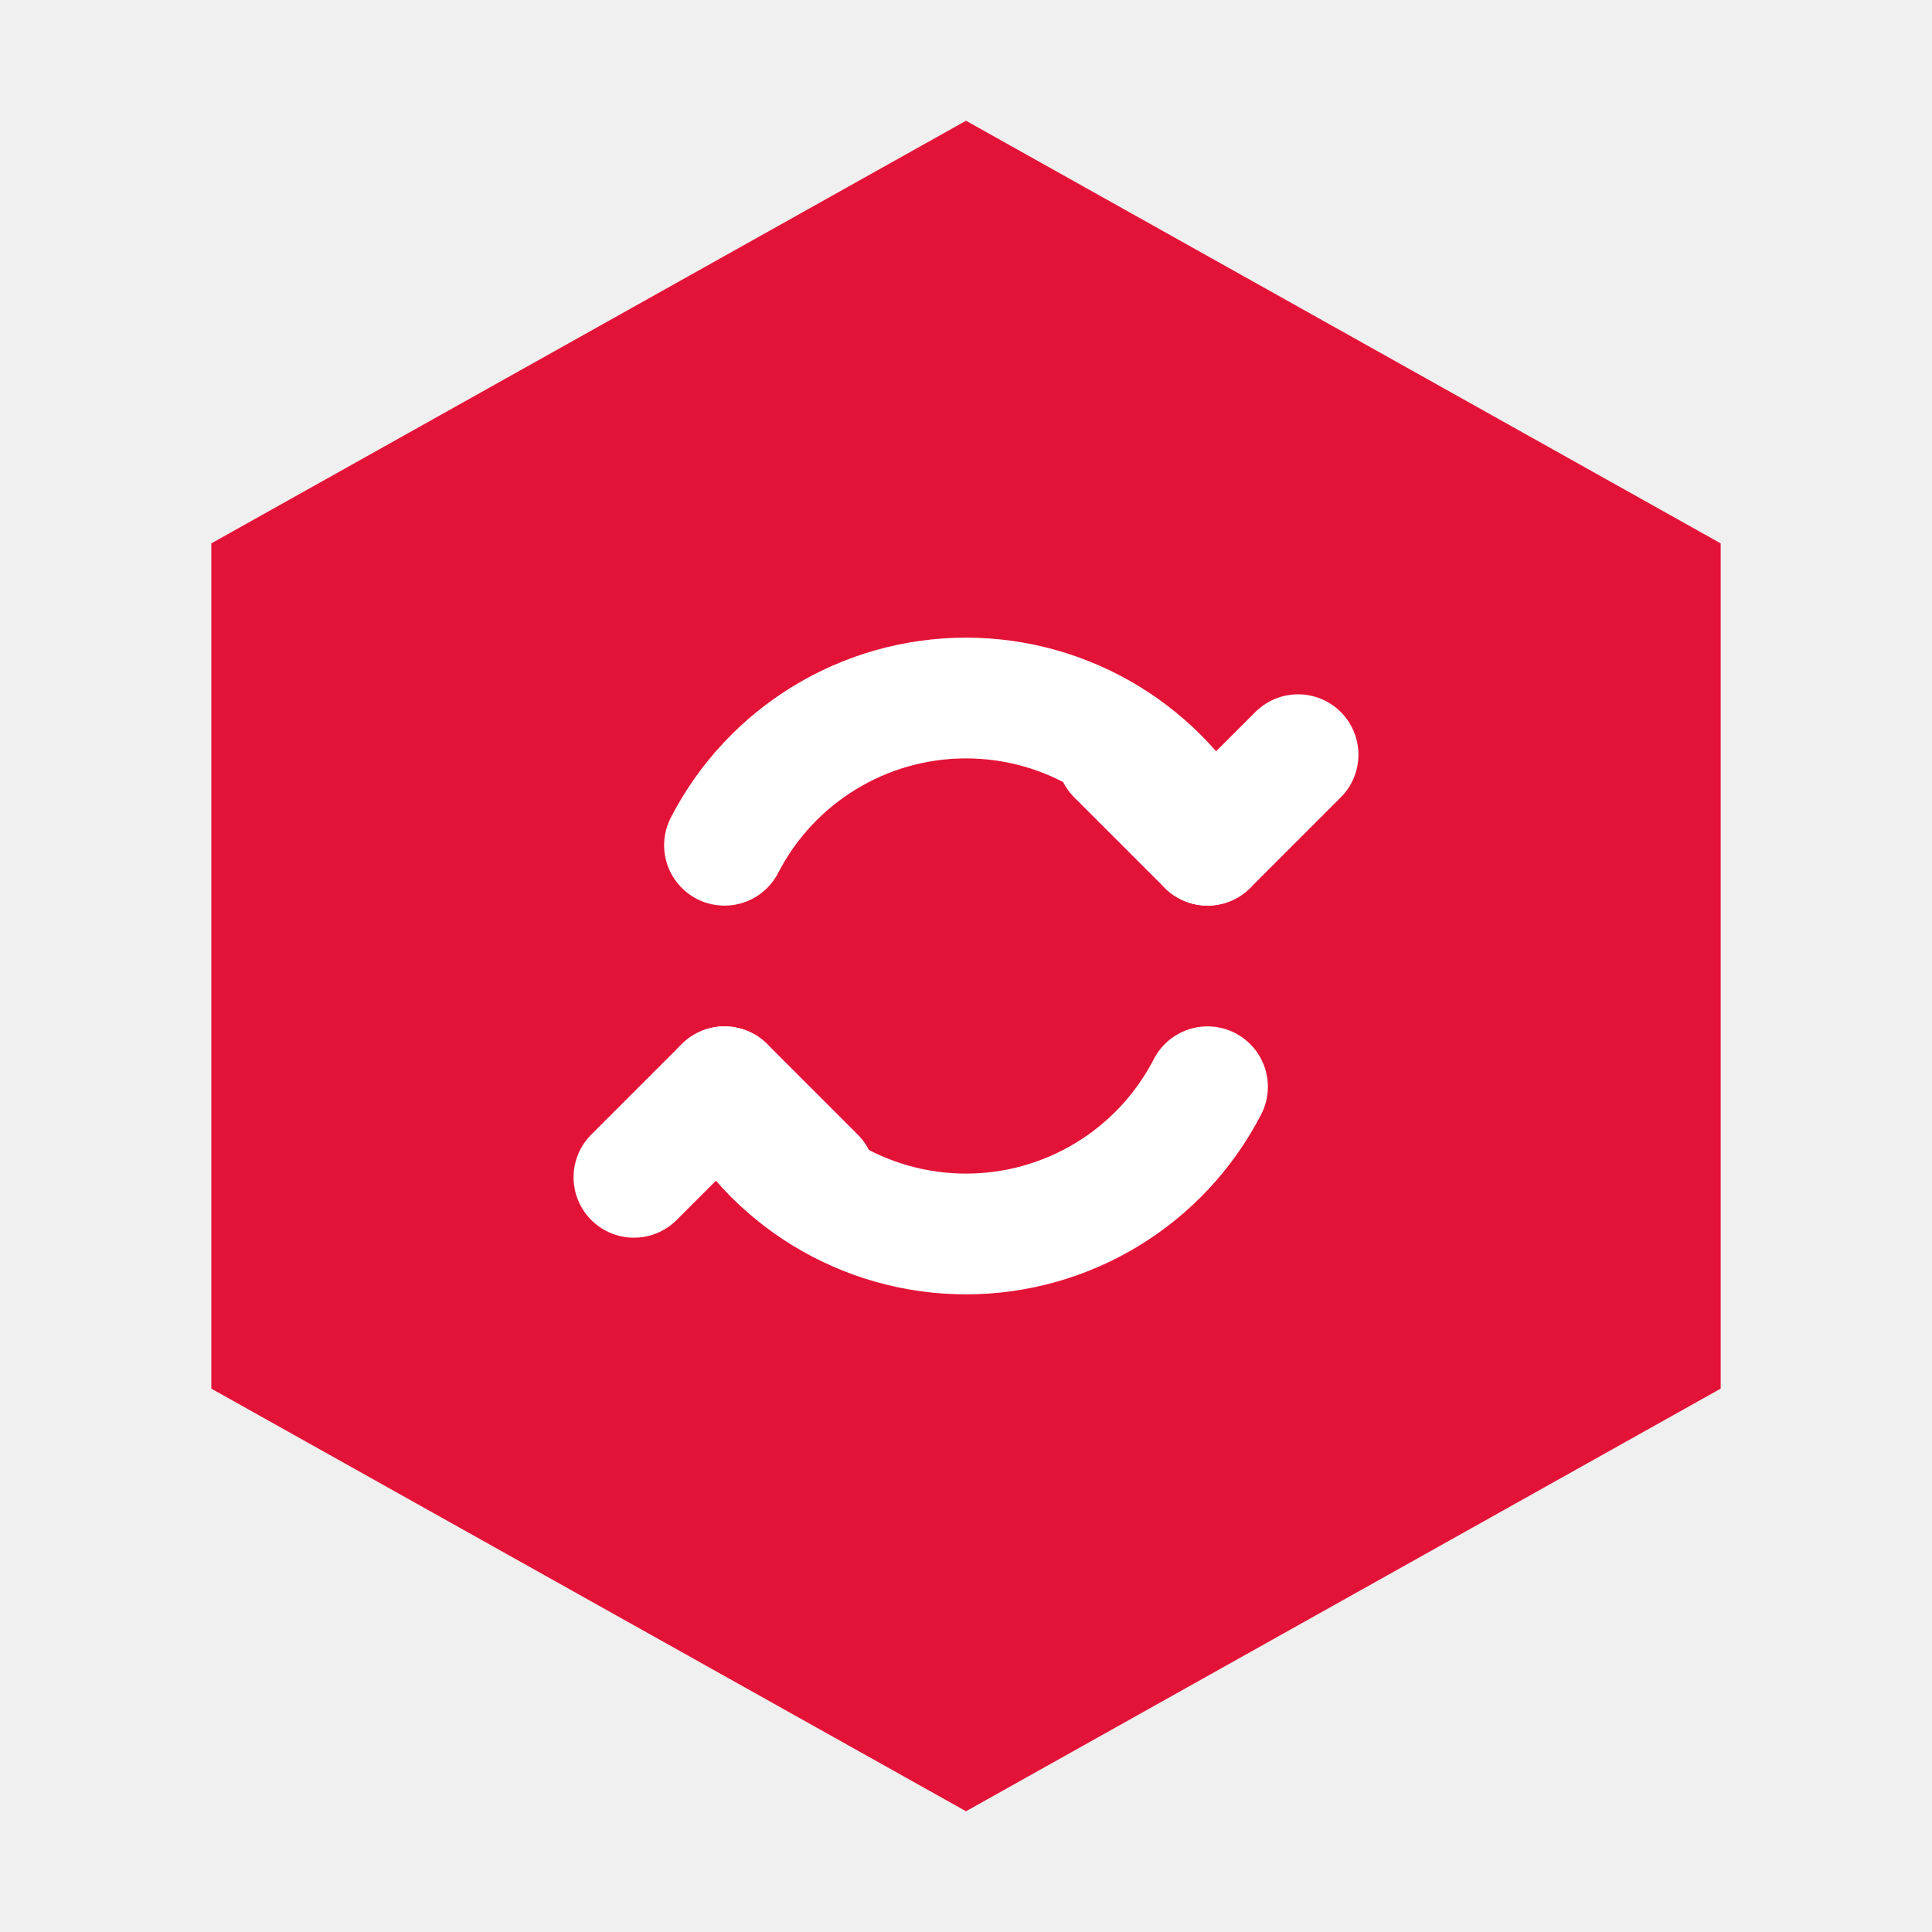
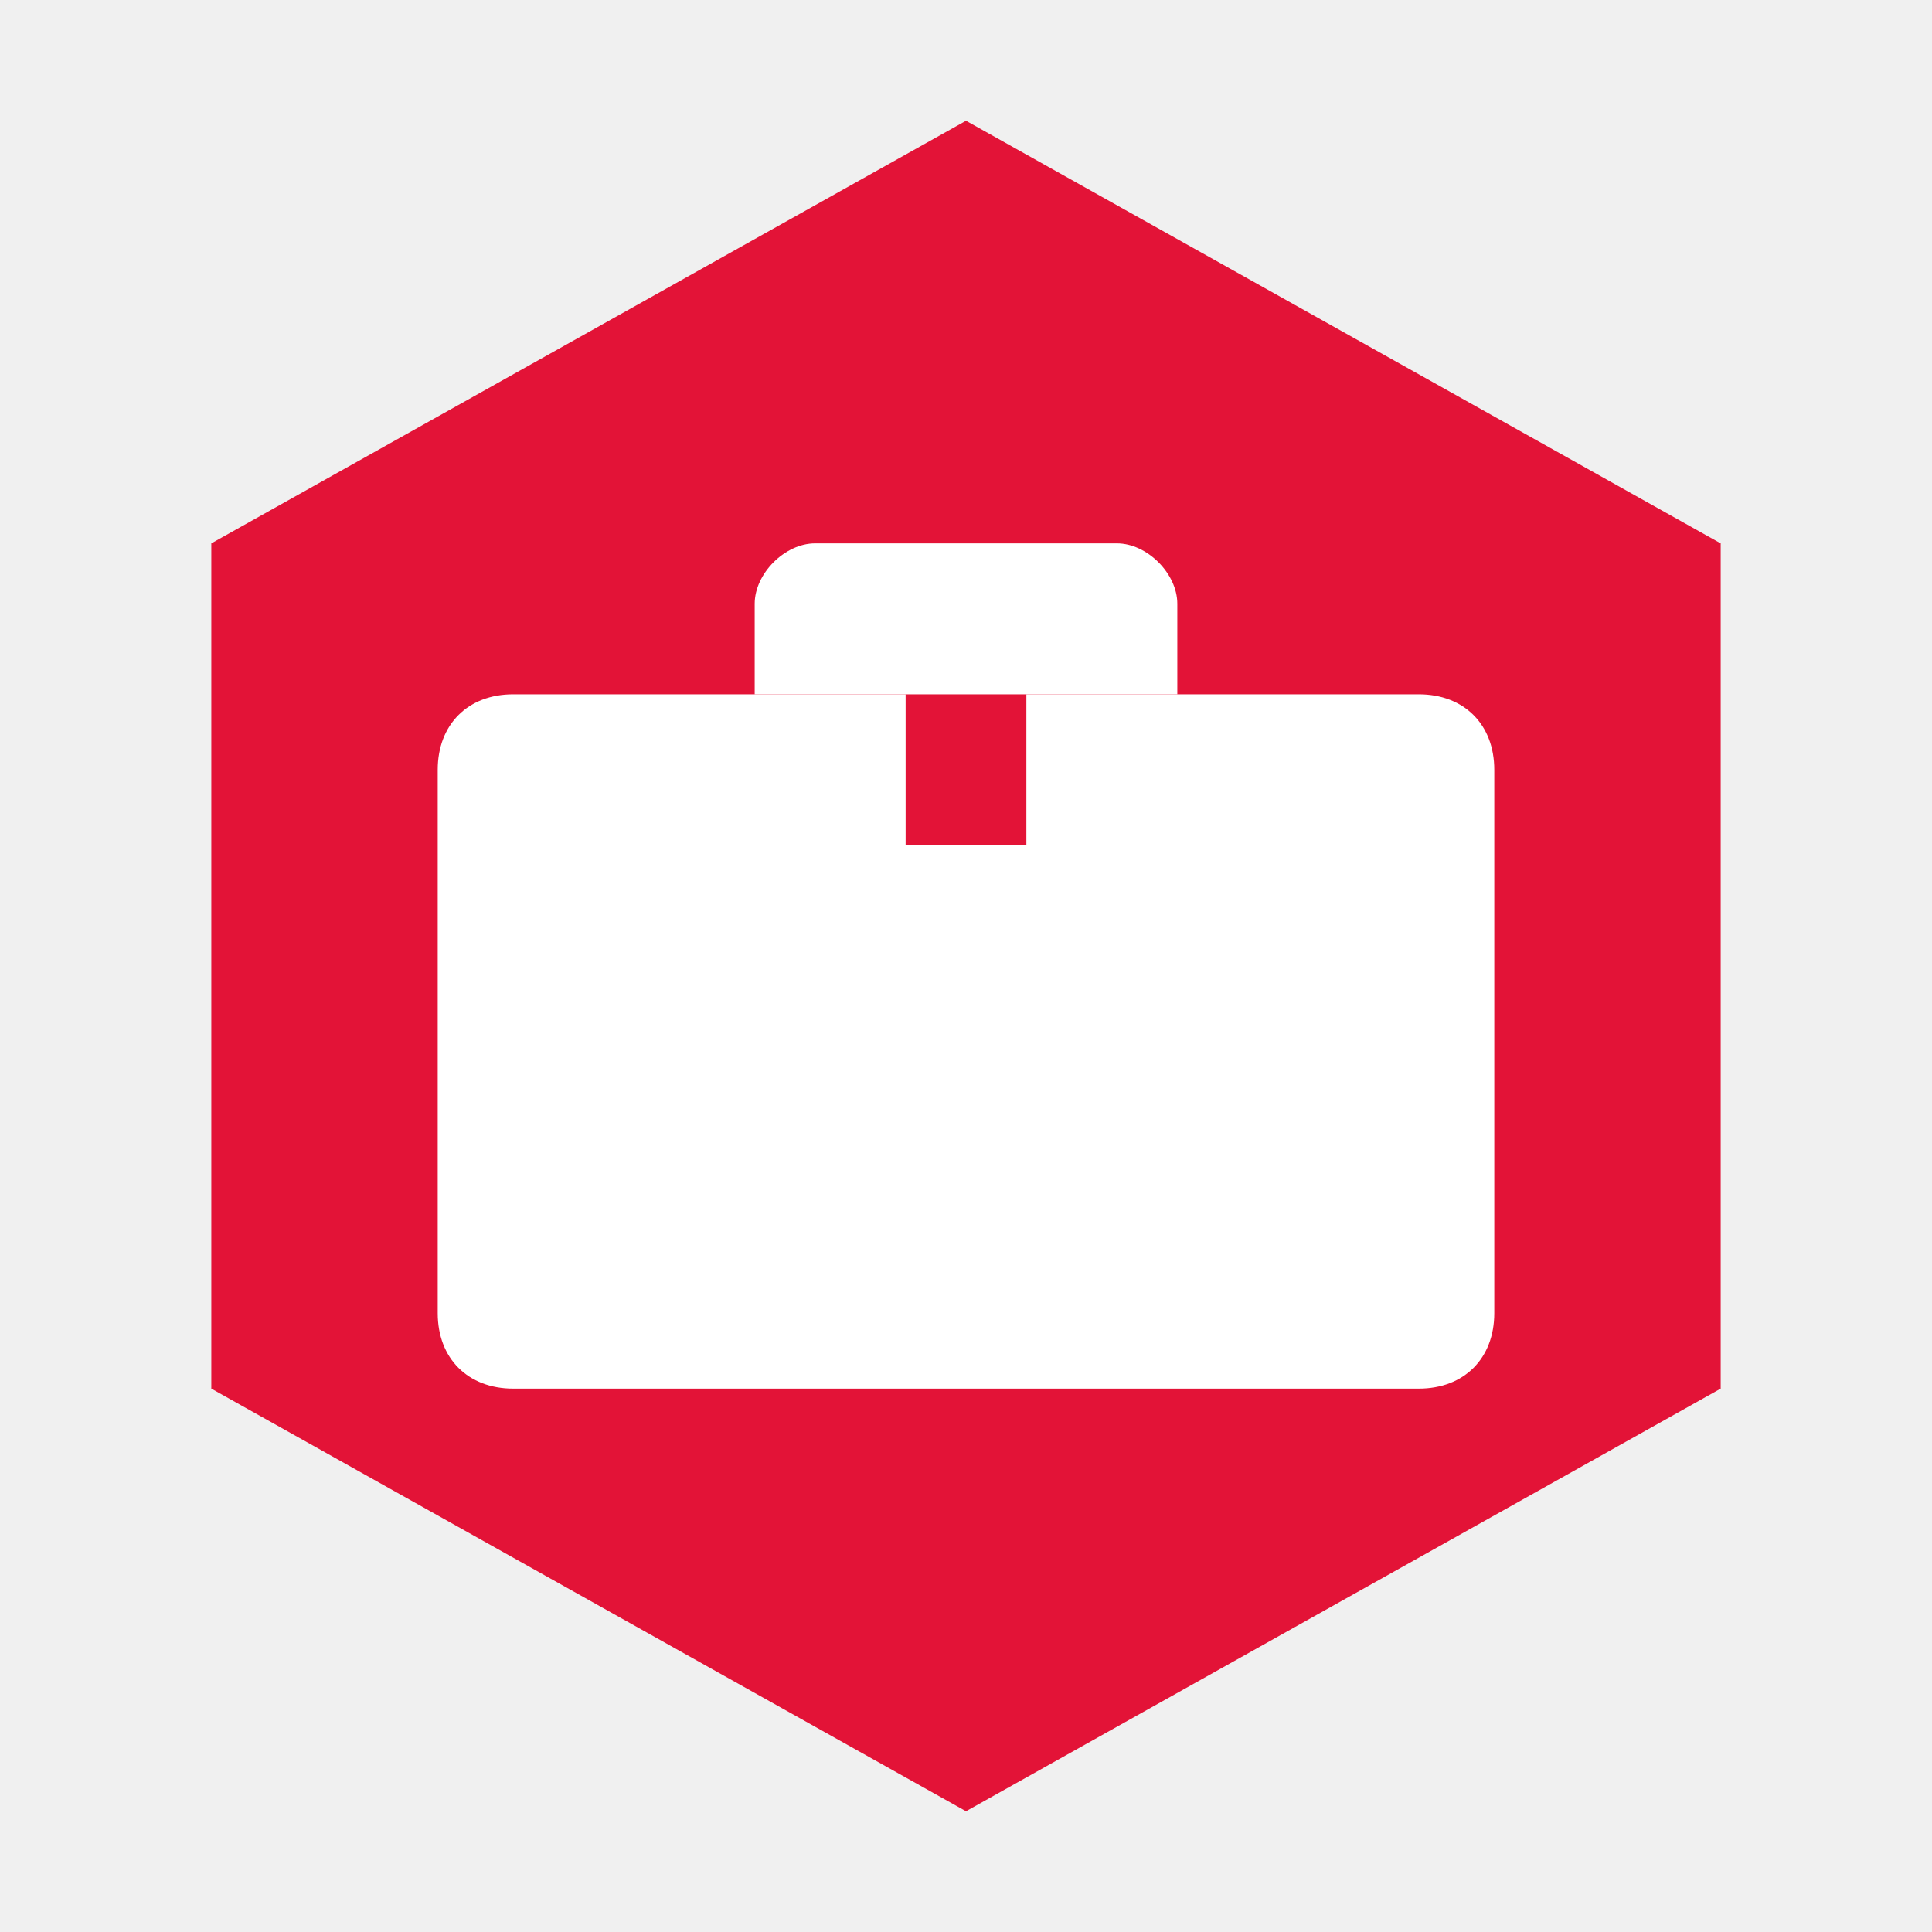
<svg xmlns="http://www.w3.org/2000/svg" width="128" height="128" viewBox="0 0 128 128">
  <path d="M64 8 L114 36 V92 L64 120 L14 92 V36 Z" fill="#E31337" stroke="none" />
-   <g fill="none" stroke="white" stroke-width="8" stroke-linecap="round" stroke-linejoin="round">
-     <path d="M48 56 A 18 18 0 0 1 80 56" />
-     <path d="M80 56 L 74 50 M 80 56 L 86 50" />
-     <path d="M80 72 A 18 18 0 0 1 48 72" />
-     <path d="M48 72 L 54 78 M 48 72 L 42 78" />
+   <g fill="white">
+     <path d="M54 36 H74 C76 36 78 38 78 40 V46 H50 V40 C50 38 52 36 54 36 Z" />
+     <path d="M34 46 H94 C97 46 99 48 99 51 V87 C99 90 97 92 94 92 H34 C31 92 29 90 29 87 V51 C29 48 31 46 34 46 Z M 60 46 V 56 H 68 V 46 Z" />
  </g>
</svg>
